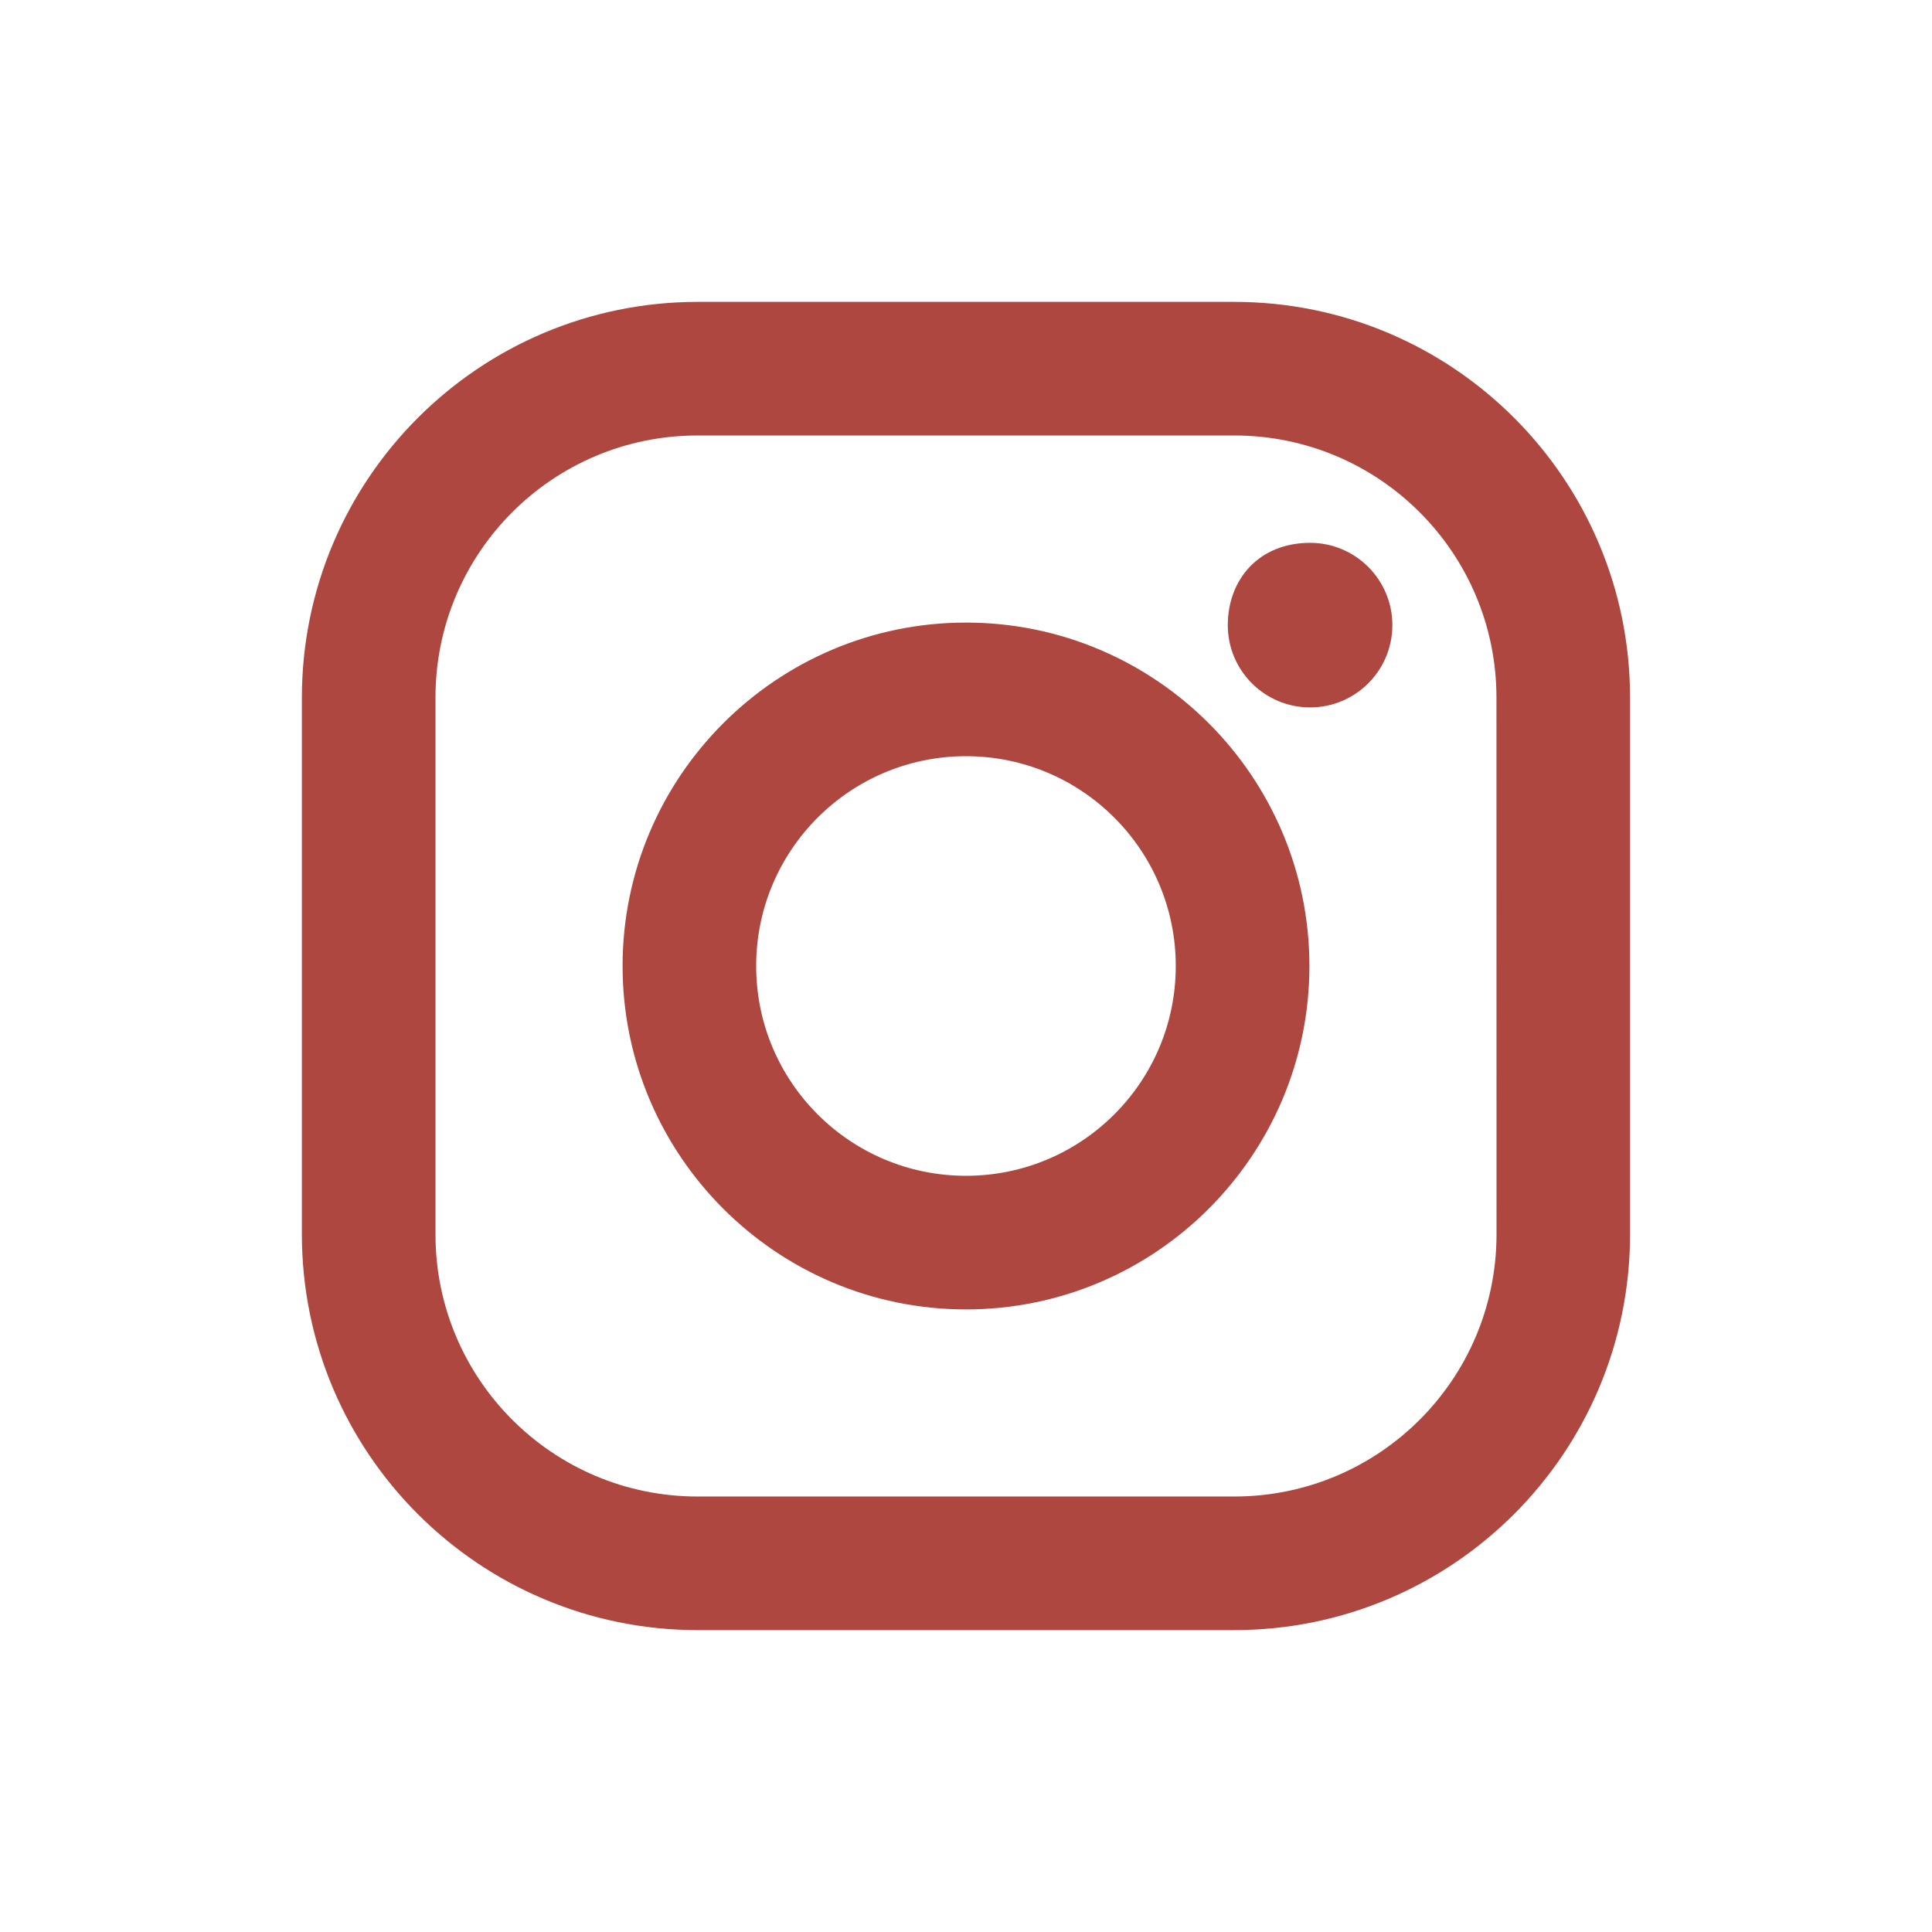
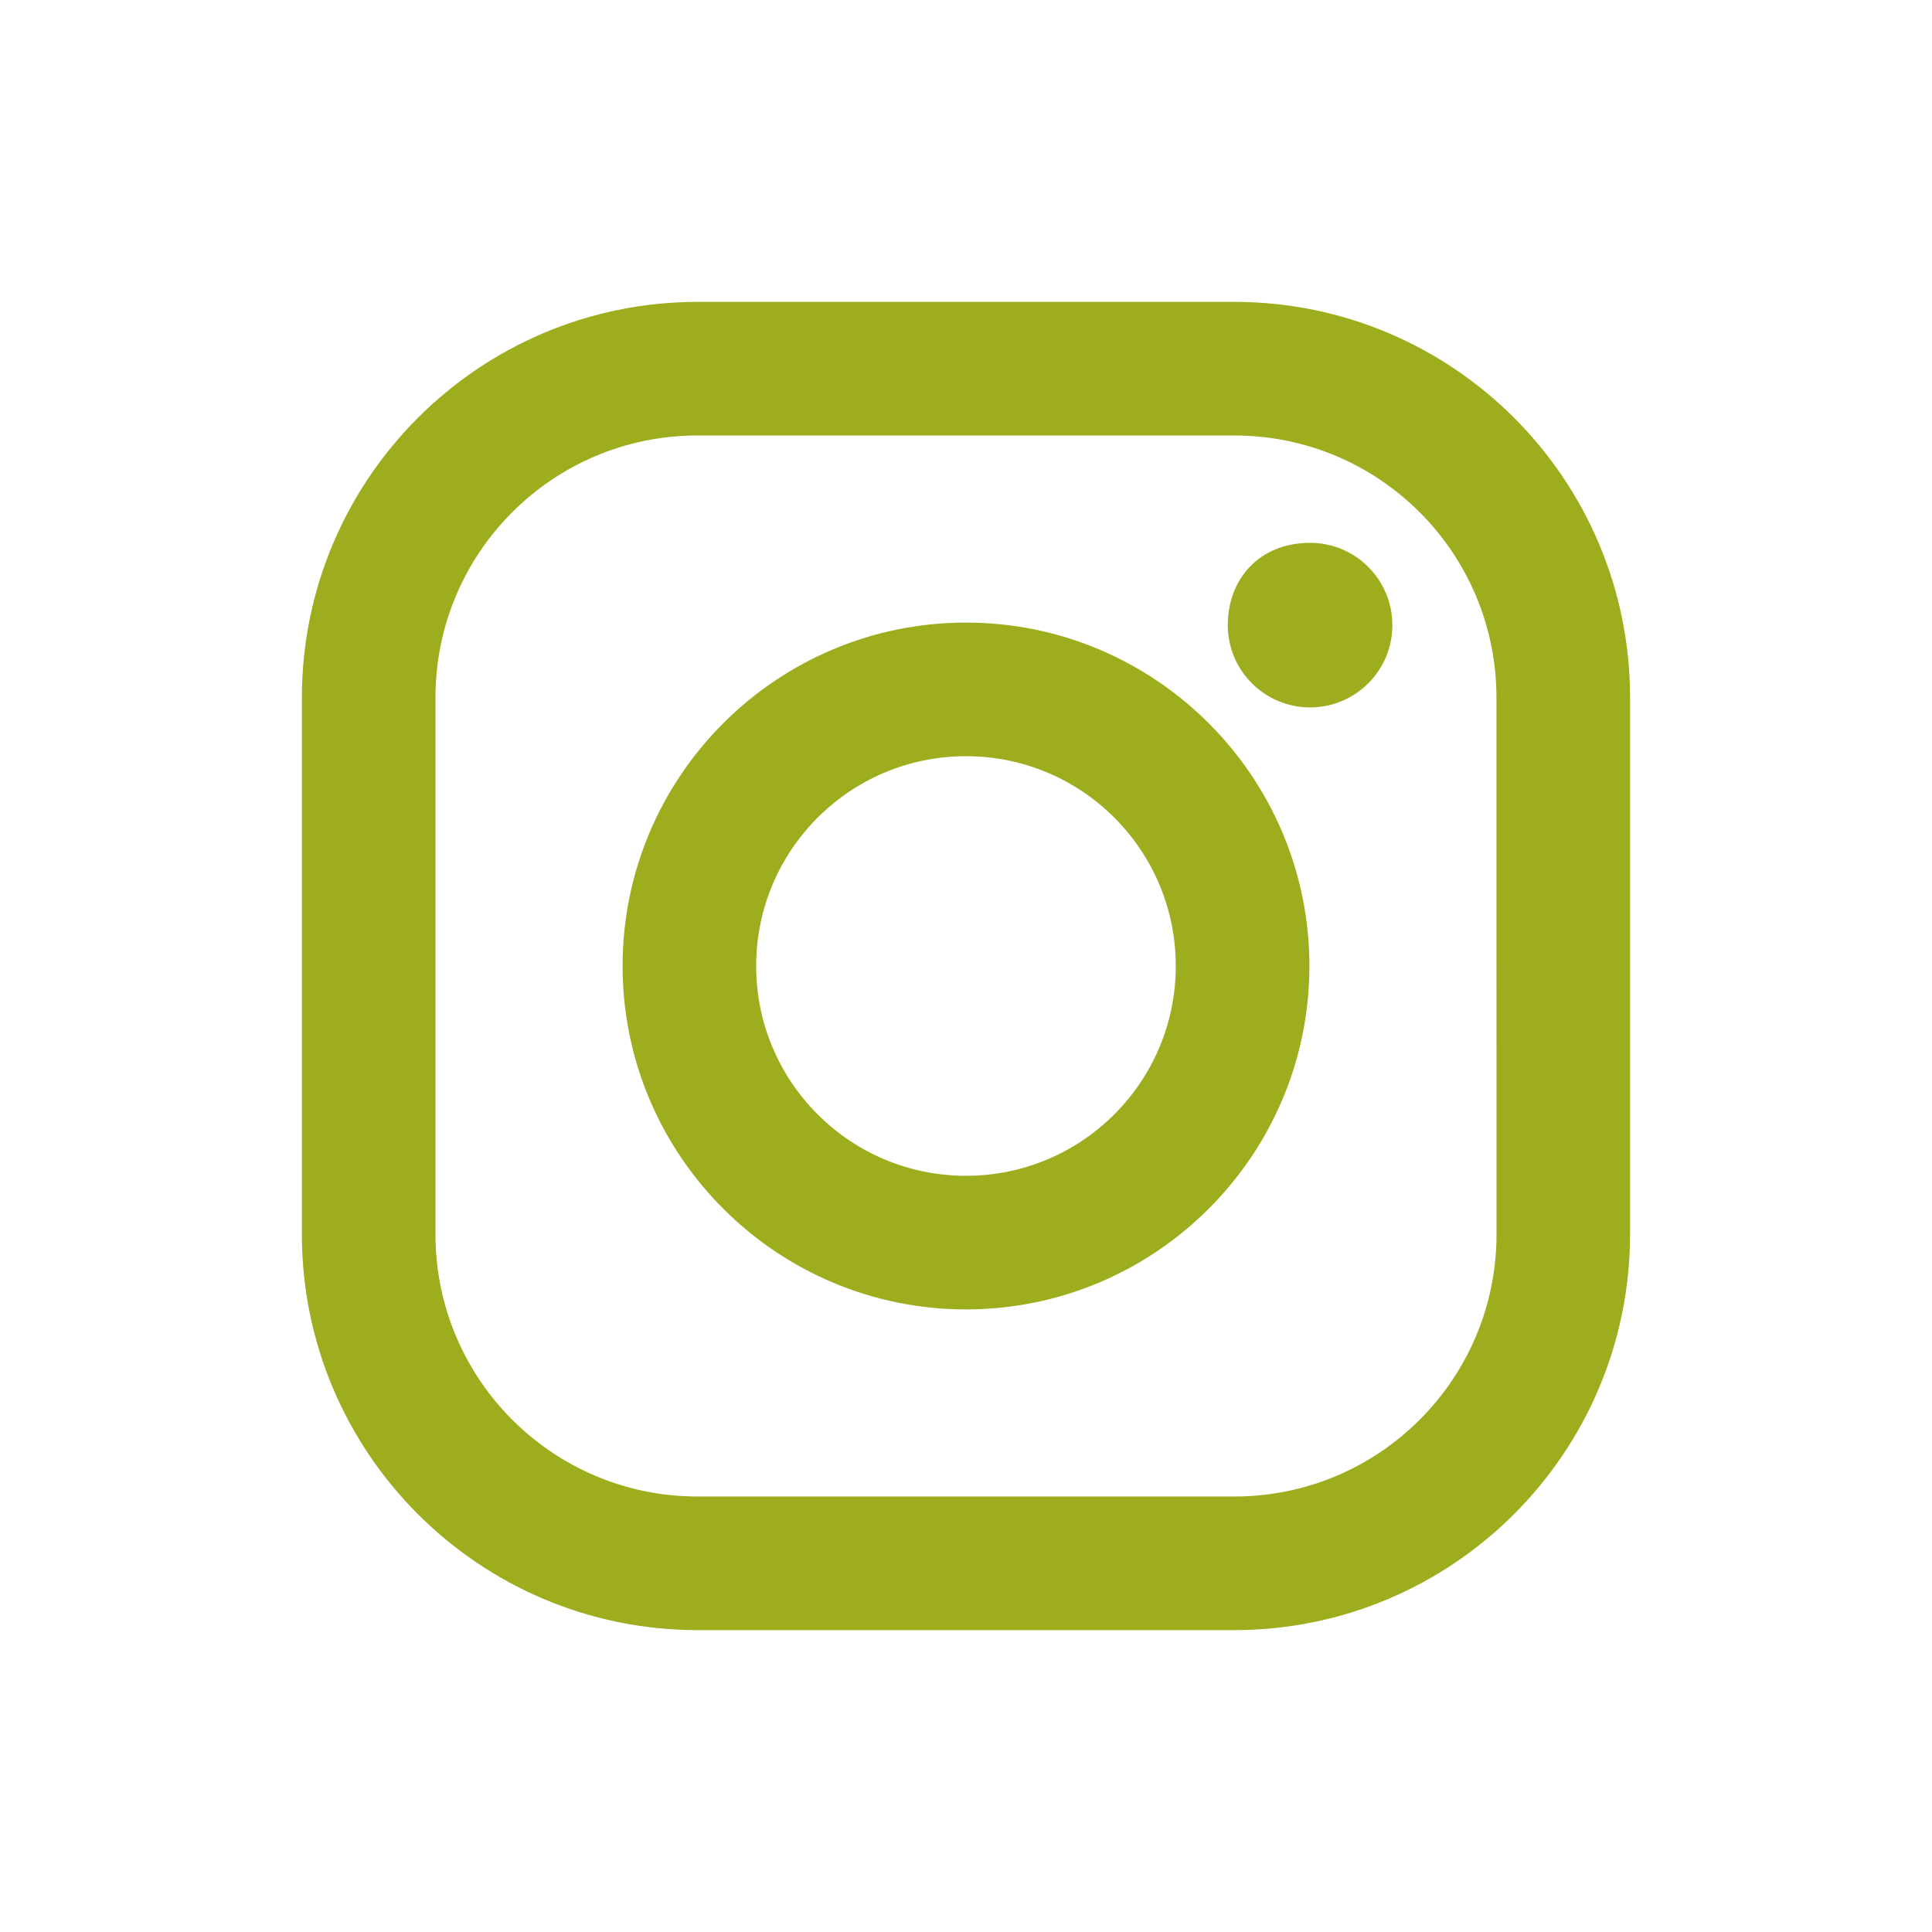
- <svg xmlns="http://www.w3.org/2000/svg" fill="#AD4740" width="800px" height="800px" viewBox="0 0 32 32">
+ <svg xmlns="http://www.w3.org/2000/svg" fill="#9EAD1D" width="800px" height="800px" viewBox="0 0 32 32">
  <path d="M20.445 5h-8.891A6.559 6.559 0 0 0 5 11.554v8.891A6.559 6.559 0 0 0 11.554 27h8.891a6.56 6.56 0 0 0 6.554-6.555v-8.891A6.557 6.557 0 0 0 20.445 5zm4.342 15.445a4.343 4.343 0 0 1-4.342 4.342h-8.891a4.341 4.341 0 0 1-4.341-4.342v-8.891a4.34 4.34 0 0 1 4.341-4.341h8.891a4.342 4.342 0 0 1 4.341 4.341l.001 8.891z" />
  <path d="M16 10.312c-3.138 0-5.688 2.551-5.688 5.688s2.551 5.688 5.688 5.688 5.688-2.551 5.688-5.688-2.55-5.688-5.688-5.688zm0 9.163a3.475 3.475 0 1 1-.001-6.95 3.475 3.475 0 0 1 .001 6.95zM21.7 8.991a1.363 1.363 0 1 1-1.364 1.364c0-.752.51-1.364 1.364-1.364z" />
</svg>
